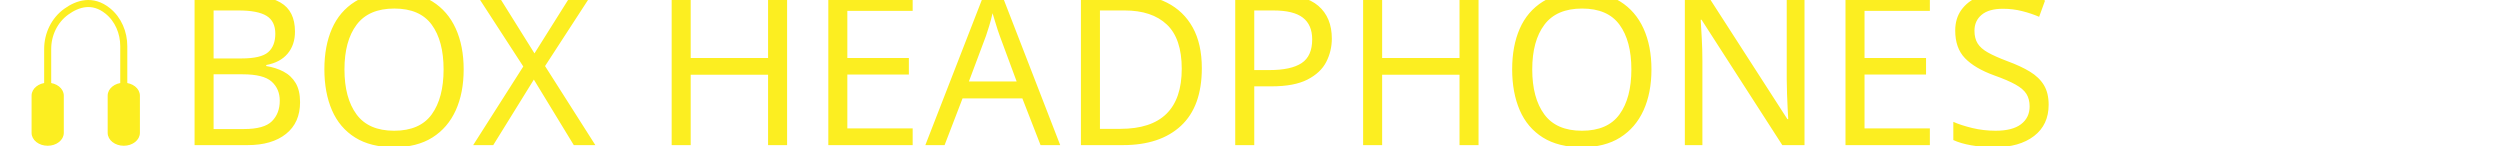
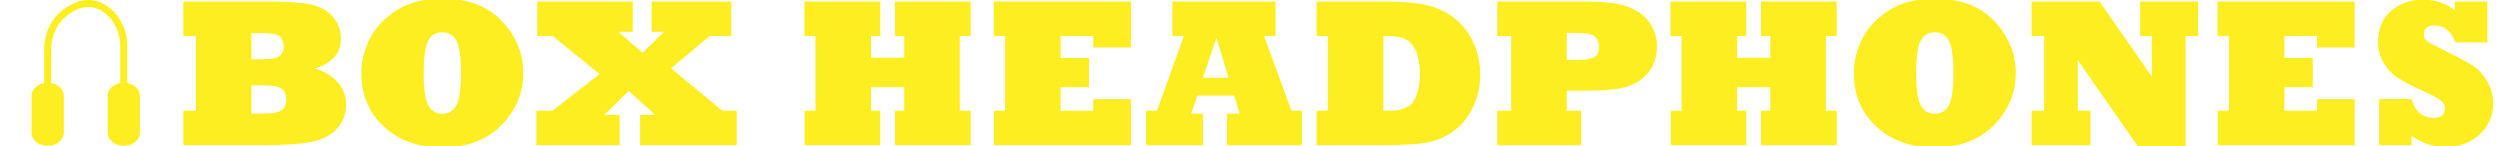
<svg xmlns="http://www.w3.org/2000/svg" version="1.1" id="Layer_1" x="0px" y="0px" viewBox="0 0 1774 103.428" enable-background="new 0 0 1774 103.428" xml:space="preserve">
  <g>
    <path fill="#FCEE21" stroke="#FCEE21" stroke-miterlimit="10" d="M44.762,94.286c0,4.772-4.893,8.641-10.928,8.641l0,0   c-6.036,0-10.928-3.869-10.928-8.641V67.855c0-4.772,4.893-8.641,10.928-8.641l0,0c6.036,0,10.928,3.869,10.928,8.641V94.286z" />
    <path fill="#FCEE21" stroke="#FCEE21" stroke-miterlimit="10" d="M98.761,94.286c0,4.772-4.893,8.641-10.928,8.641l0,0   c-6.036,0-10.928-3.869-10.928-8.641V67.855c0-4.772,4.893-8.641,10.928-8.641l0,0c6.036,0,10.928,3.869,10.928,8.641V94.286z" />
    <path fill="none" stroke="#FCEE21" stroke-width="5" stroke-miterlimit="10" d="M33.834,59.214V34.788   c0-10.411,4.738-20.413,13.185-26.499C54.949,2.576,65.58-0.96,76.401,7.716c7.504,6.016,11.432,15.453,11.432,25.071v26.427" />
  </g>
-   <rect x="123.519" y="1.123" fill="none" width="1654.079" height="103.804" />
-   <text transform="matrix(1 0 0 1 123.5192 102.9717)" fill="#FCEE21" font-family="'Rockwell-ExtraBold'" font-size="150">BOX HEADPHONES</text>
+   <g>
+     <path fill="#FCEE21" d="M187.753,102.972h-57.642v-24.39h8.862V25.481h-8.862V1.092h62.256c12.206,0,21.654,0.708,28.345,2.124   c6.592,1.465,11.767,4.371,15.527,8.716c3.76,4.444,5.64,9.62,5.64,15.527c0,5.762-1.783,10.353-5.347,13.77   c-3.662,3.516-8.105,5.958-13.33,7.324c7.178,2.149,12.695,5.469,16.553,9.961c3.906,4.59,5.859,9.741,5.859,15.454   c0,6.837-2.197,12.646-6.592,17.432c-4.395,4.736-10.426,7.837-18.091,9.302C213.362,102.215,202.303,102.972,187.753,102.972z    M178.378,23.431v18.604h8.716c5.907,0,9.789-0.854,11.646-2.563c1.758-1.708,2.637-3.955,2.637-6.738   c0-2.392-0.806-4.541-2.417-6.445s-6.031-2.856-13.257-2.856H178.378z M178.378,60.565v20.068h8.862   c5.664,0,9.741-0.732,12.231-2.197c2.441-1.465,3.662-4.053,3.662-7.764c0-3.467-1.099-6.03-3.296-7.69   c-2.197-1.611-6.445-2.417-12.744-2.417H178.378z" />
+     <path fill="#FCEE21" d="M256.406,51.775c0-8.496,2.075-16.723,6.226-24.683c4.102-7.91,10.474-14.575,19.116-19.995   c3.076-1.904,6.237-3.417,9.484-4.541c3.247-1.123,6.775-1.989,10.584-2.6c3.809-0.61,7.812-0.916,12.012-0.916   c18.262,0,32.397,5.347,42.407,16.04c4.98,5.273,8.74,10.986,11.279,17.139c2.538,6.152,3.809,12.671,3.809,19.556   c0,14.209-5.176,26.562-15.527,37.061c-10.353,10.499-24.342,15.747-41.968,15.747c-17.041,0-30.86-4.932-41.455-14.795   C261.728,79.974,256.406,67.303,256.406,51.775z M300.645,51.775c0,11.328,1.099,18.97,3.296,22.925   c2.099,4.004,5.395,6.006,9.888,6.006c4.442,0,7.764-1.929,9.961-5.786c2.197-3.906,3.296-11.62,3.296-23.145   c0-11.181-1.074-18.798-3.223-22.852c-2.1-4.003-5.445-6.006-10.034-6.006c-4.395,0-7.69,1.93-9.888,5.786   C301.743,32.562,300.645,40.252,300.645,51.775z" />
+     <path fill="#FCEE21" d="M439.655,102.972h-59.033v-24.39h11.426l33.398-26.074l-33.398-27.026h-10.84V1.092h67.822v21.46H438.85   l17.139,14.941l15.161-14.941h-8.789V1.092h56.543v24.39h-15.234L476.203,48.48l36.401,30.103h10.181v24.39H454.23v-21.46h10.693   L446.101,64.52l-17.285,16.992h10.84V102.972z" />
+     <path fill="#FCEE21" d="M624.592,102.972h-53.613v-24.39h7.69V25.481h-7.837V1.092h53.76v24.39h-6.519v15.527h23.584V25.481h-6.592   V1.092h53.687v24.39h-7.69v53.101h7.69v24.39h-53.687v-24.39h6.592V61.883h-23.584v16.699h6.519V102.972z" />
+     <path fill="#FCEE21" d="M802.479,102.972h-97.192v-24.39h7.91V25.481h-8.057V1.092h97.339v32.593h-26.733v-8.203h-23.145v15.674   h20.142v20.728h-20.142v16.699h23.145v-8.203h26.733V102.972z" />
+     <path fill="#FCEE21" d="M853.571,102.972h-40.356v-24.39h7.764l19.116-53.101h-8.203V1.092h73.242v24.39h-8.203l19.482,53.101   h7.471v24.39H870.71V80.633h8.936l-3.882-12.817h-26.074l-4.468,12.817h8.35V102.972z M863.166,26.946l-9.595,28.198h18.237   L863.166,26.946z" />
+     <path fill="#FCEE21" d="M981.653,102.972h-47.388v-24.39h7.983V25.481h-7.983V1.092h48.779c11.133,0,20.215,0.685,27.246,2.051   c7.079,1.368,13.744,4.175,19.995,8.423c6.2,4.297,11.084,10.107,14.648,17.432c1.758,3.516,3.101,7.276,4.028,11.279   c0.927,4.004,1.392,8.203,1.392,12.598c0,8.838-1.88,16.895-5.64,24.17c-3.711,7.227-8.423,12.77-14.136,16.626   c-5.566,3.857-11.671,6.372-18.311,7.544C1005.677,102.386,995.471,102.972,981.653,102.972z M981.653,25.481v53.101h3.735   c9.276,0,15.308-2.465,18.091-7.397c2.734-4.932,4.102-11.133,4.102-18.604c0-4.492-0.586-8.936-1.758-13.33   c-1.221-4.395-3.369-7.788-6.445-10.181c-3.028-2.392-8.448-3.589-16.26-3.589H981.653z" />
+     <path fill="#FCEE21" d="M1121.998,102.972h-59.546v-24.39h9.888V25.481h-9.888V1.092h62.476c14.355,0,24.854,1.392,31.494,4.175   c6.64,2.833,11.523,6.69,14.648,11.572c3.124,4.883,4.688,10.23,4.688,16.04c0,7.178-1.856,13.136-5.566,17.871   c-3.711,4.786-8.618,8.252-14.722,10.4c-6.006,2.1-15.283,3.149-27.832,3.149h-15.894v14.282h10.254V102.972z M1111.744,23.431   v19.116h7.69c5.371,0,9.276-0.634,11.719-1.904c2.344-1.269,3.516-3.735,3.516-7.397c0-2.392-0.635-4.418-1.904-6.079   c-1.221-1.611-2.856-2.637-4.907-3.076c-1.953-0.439-5.273-0.659-9.961-0.659H1111.744z" />
+     <path fill="#FCEE21" d="M1239.143,102.972h-53.613v-24.39h7.69V25.481h-7.837V1.092h53.76v24.39h-6.519v15.527h23.584V25.481   h-6.592V1.092h53.687v24.39h-7.69v53.101h7.69v24.39h-53.687v-24.39h6.592V61.883h-23.584v16.699h6.519V102.972z" />
+     <path fill="#FCEE21" d="M1315.457,51.775c0-8.496,2.075-16.723,6.226-24.683c4.102-7.91,10.474-14.575,19.116-19.995   c3.076-1.904,6.237-3.417,9.484-4.541c3.247-1.123,6.775-1.989,10.584-2.6c3.809-0.61,7.812-0.916,12.012-0.916   c18.262,0,32.397,5.347,42.407,16.04c4.98,5.273,8.74,10.986,11.279,17.139c2.538,6.152,3.809,12.671,3.809,19.556   c0,14.209-5.176,26.562-15.527,37.061c-10.353,10.499-24.342,15.747-41.968,15.747c-17.041,0-30.86-4.932-41.455-14.795   C1320.778,79.974,1315.457,67.303,1315.457,51.775z M1359.695,51.775c0,11.328,1.099,18.97,3.296,22.925   c2.099,4.004,5.395,6.006,9.888,6.006c4.442,0,7.764-1.929,9.961-5.786c2.197-3.906,3.296-11.62,3.296-23.145   c0-11.181-1.074-18.798-3.223-22.852c-2.1-4.003-5.445-6.006-10.034-6.006c-4.395,0-7.69,1.93-9.888,5.786   C1360.794,32.562,1359.695,40.252,1359.695,51.775z" />
+     <path fill="#FCEE21" d="M1483.42,102.972h-41.821v-24.39h8.936V25.481h-8.936V1.092h48.267l37.061,53.247V25.481h-8.276V1.092   h41.089v24.39h-8.862v78.809h-33.545l-42.92-61.597v35.889h9.009V102.972z" />
+     <path fill="#FCEE21" d="M1670.896,102.972h-97.192v-24.39h7.91V25.481h-8.057V1.092h97.339v32.593h-26.733v-8.203h-23.145v15.674   h20.142v20.728h-20.142v16.699h23.145v-8.203h26.733V102.972z" />
+     <path fill="#FCEE21" d="M1711.198,102.972h-22.925V70.306h22.925c2.734,8.888,7.885,13.33,15.454,13.33   c5.468,0,8.203-2.197,8.203-6.592c0-2.295-0.952-4.199-2.856-5.713c-2.051-1.659-6.372-3.955-12.964-6.885   c-8.302-3.76-14.404-7.006-18.311-9.741c-3.662-2.49-6.787-5.933-9.375-10.327c-2.589-4.345-3.882-9.155-3.882-14.429   c0-9.472,3.076-16.87,9.229-22.192c6.104-5.321,13.623-7.983,22.559-7.983s16.504,2.54,22.705,7.617V1.092h23.071v29.004h-22.778   c-2.783-8.007-7.716-12.012-14.795-12.012c-4.98,0-7.471,2.124-7.471,6.372c0,2.051,0.707,3.589,2.124,4.614   c1.366,1.075,5.786,3.442,13.257,7.104c10.009,4.98,16.699,8.619,20.068,10.913c1.709,1.124,3.454,2.699,5.236,4.725   c1.782,2.026,3.26,4.113,4.432,6.262c2.685,4.786,4.028,9.961,4.028,15.527c0,8.545-3.175,15.772-9.521,21.68   c-6.348,6.006-14.355,9.009-24.023,9.009c-8.984,0-17.114-2.661-24.39-7.983V102.972z" />
+   </g>
</svg>
